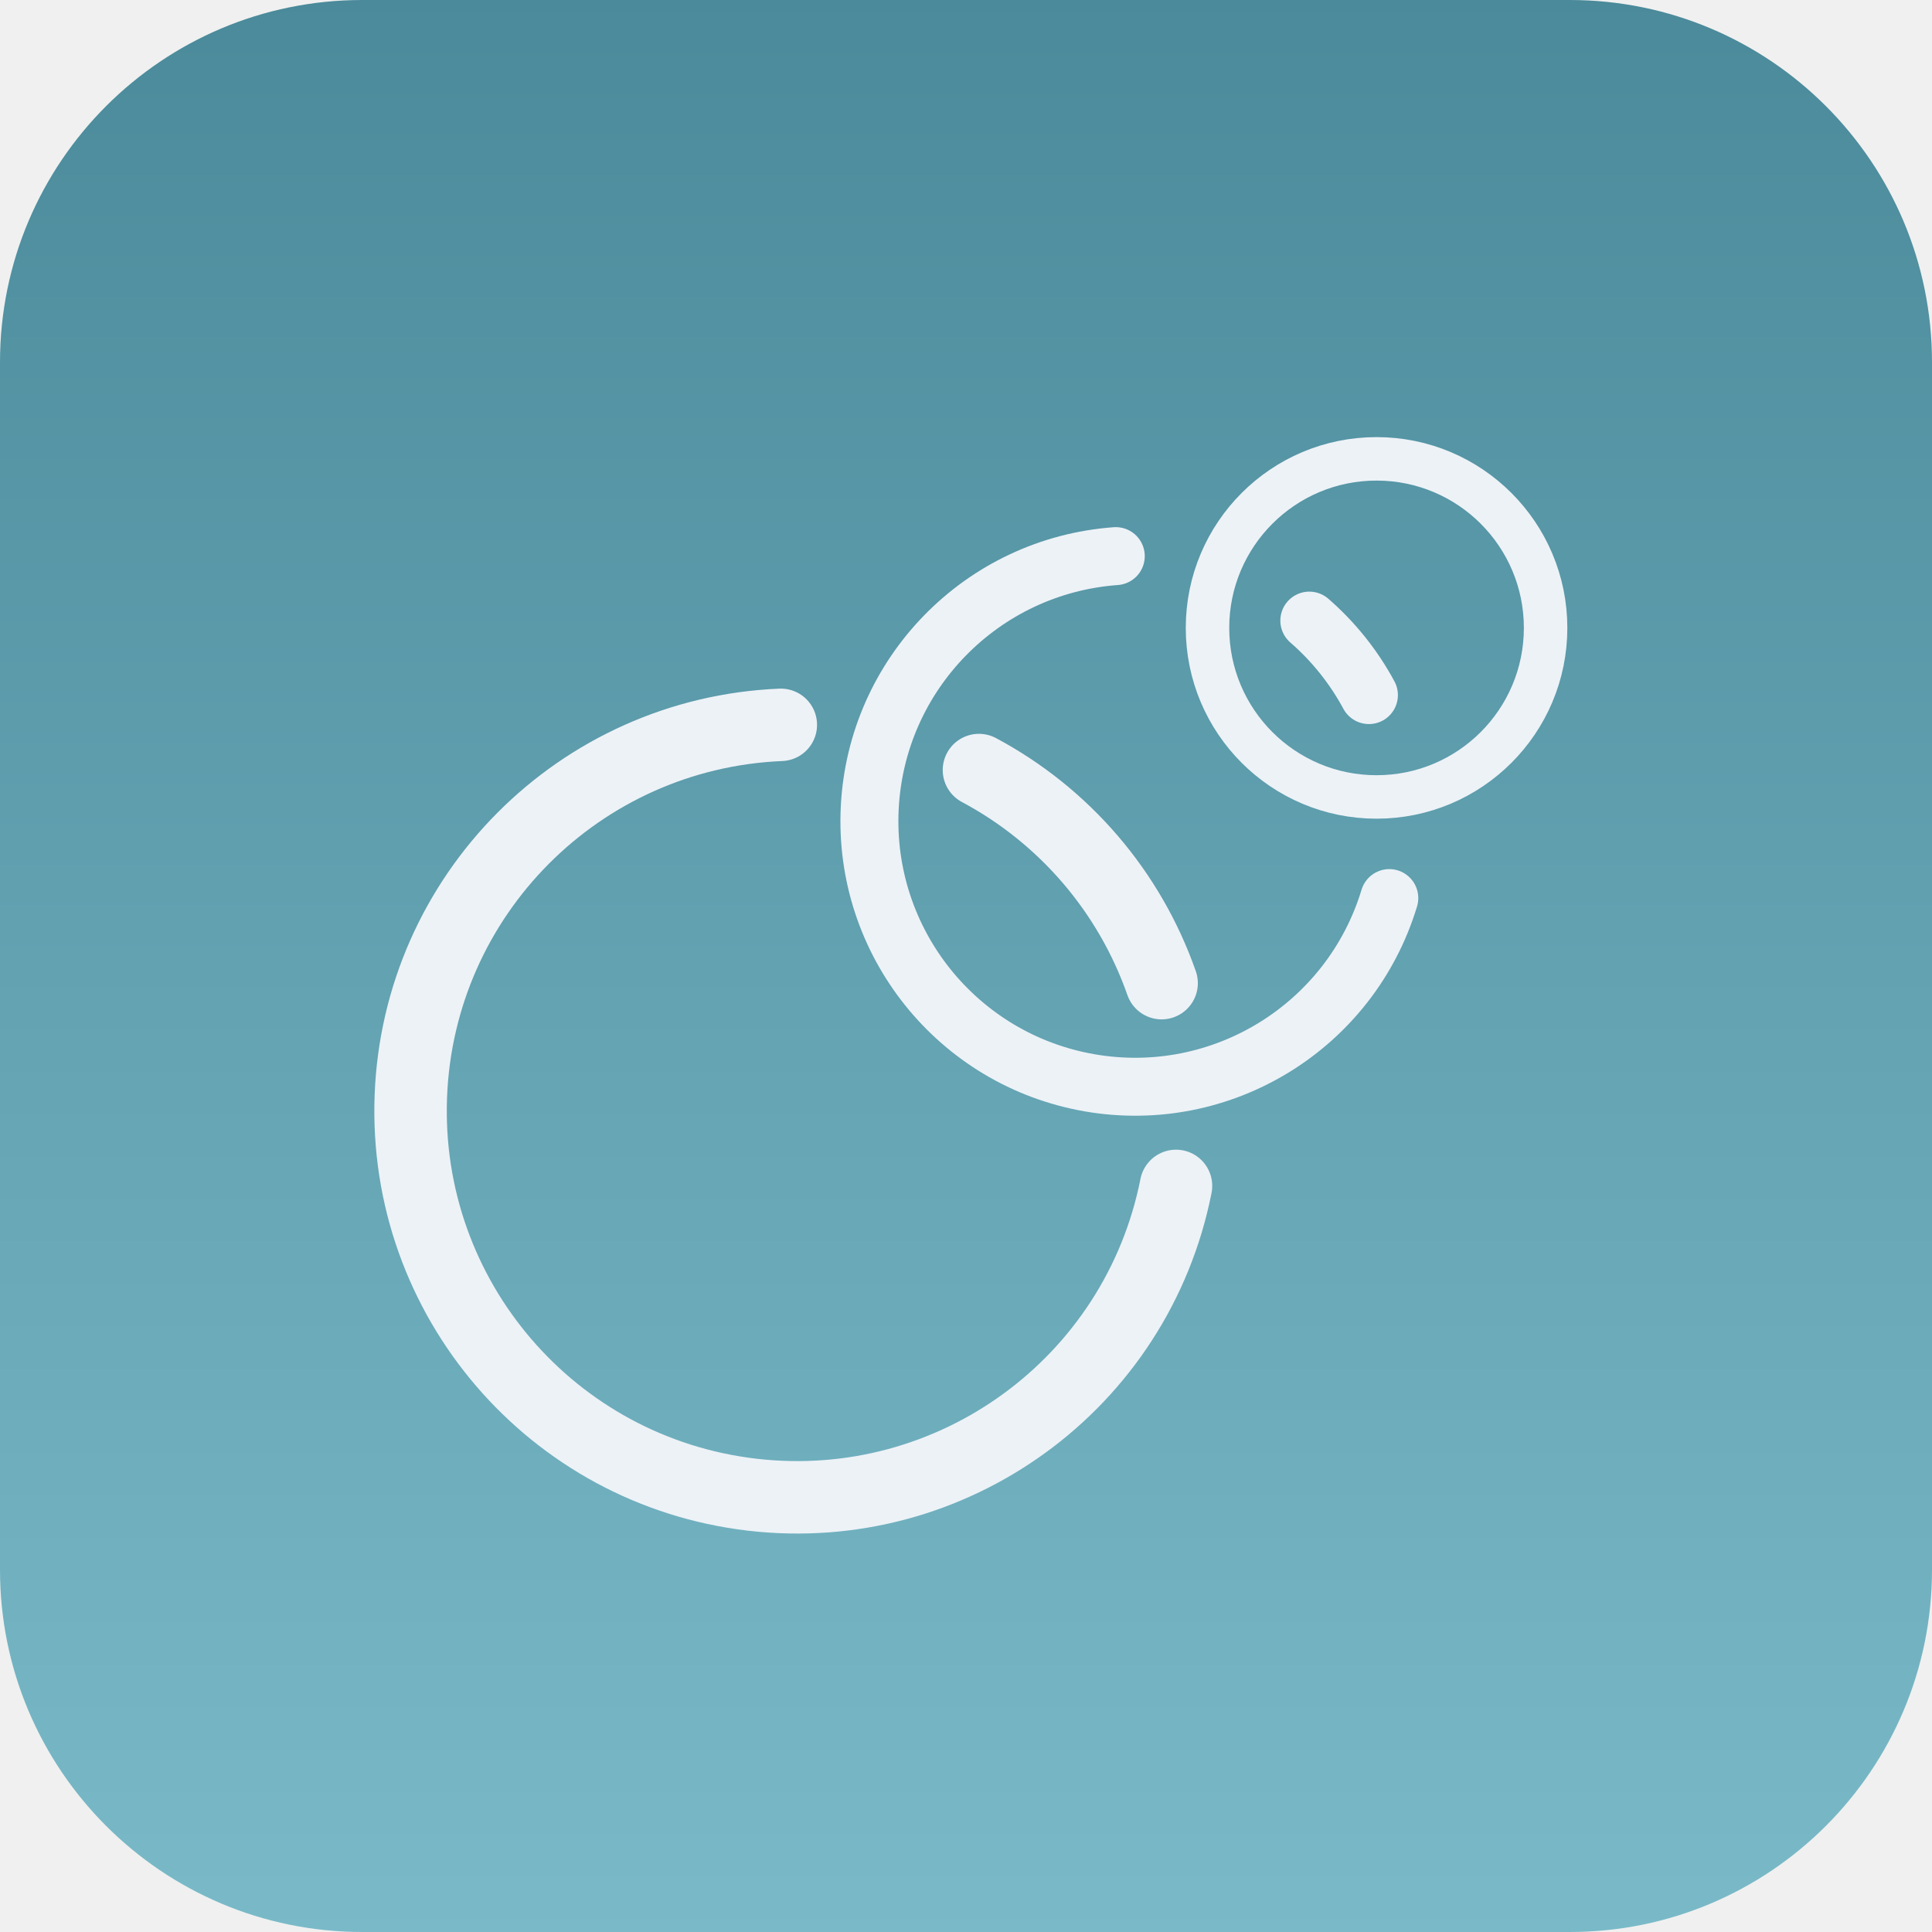
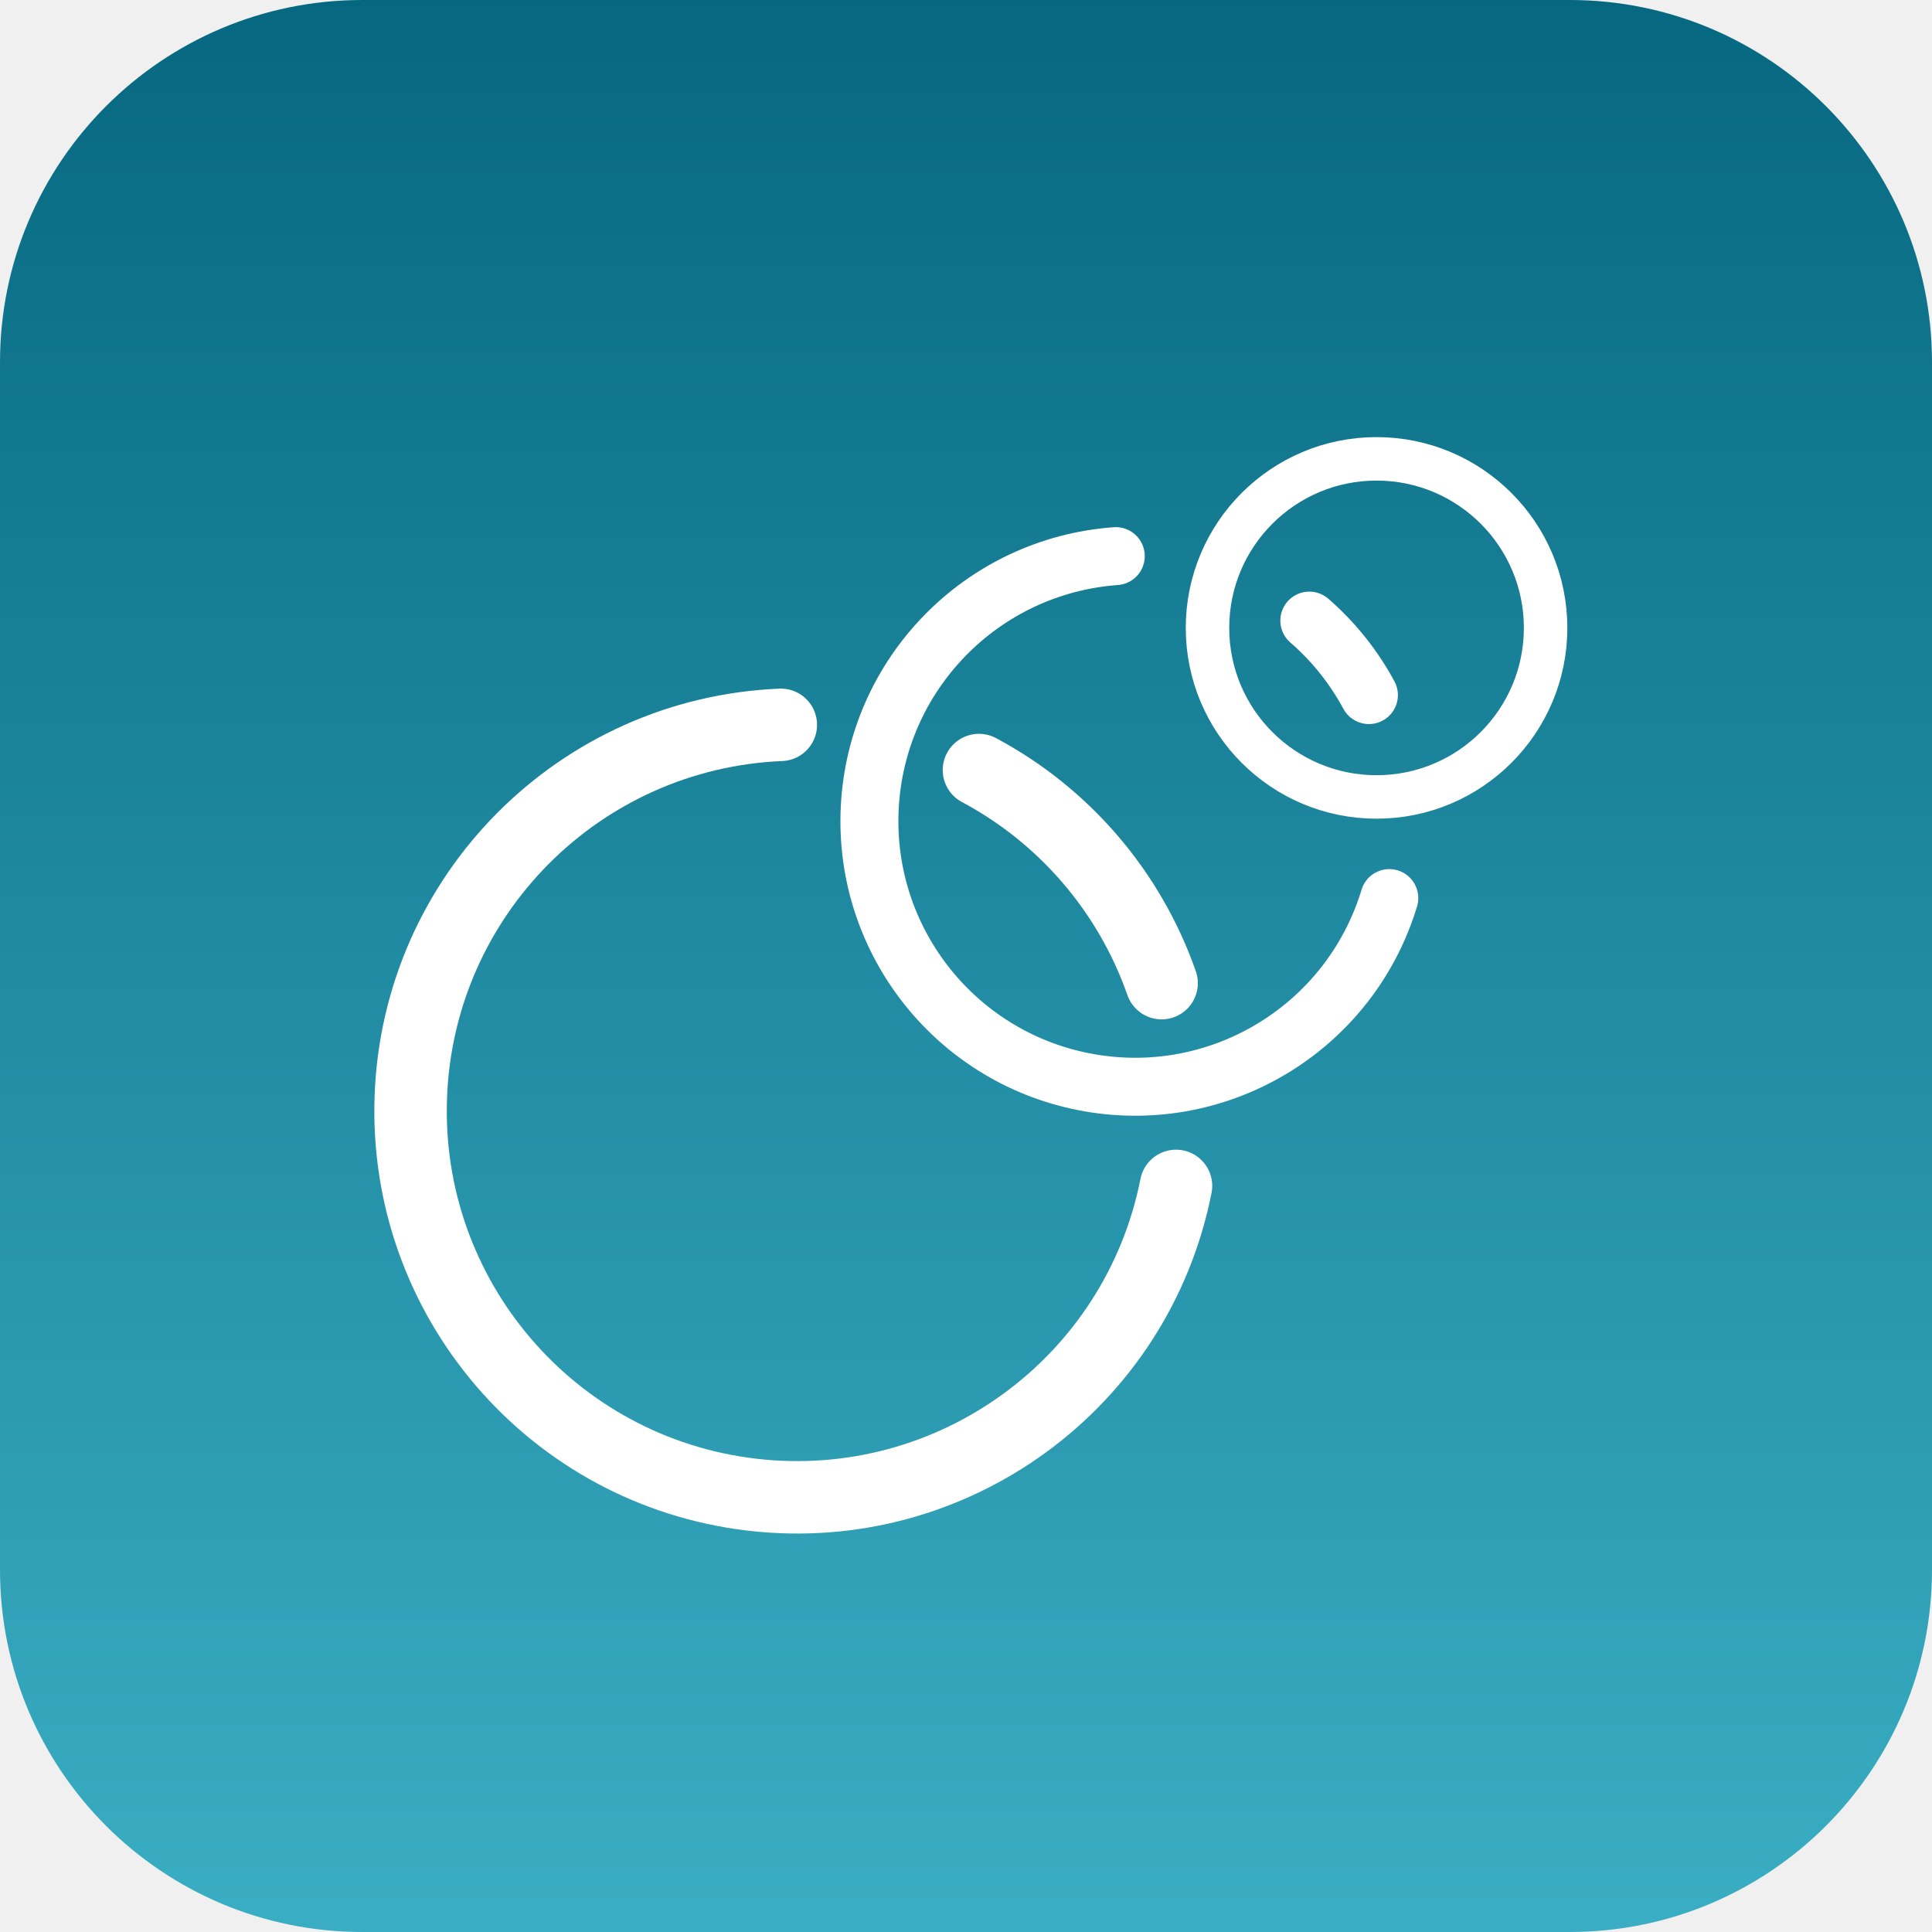
<svg xmlns="http://www.w3.org/2000/svg" width="32" height="32" viewBox="0 0 32 32" fill="none">
  <defs>
    <linearGradient id="bg" x1="0" y1="0" x2="0" y2="1">
-       <stop offset="0%" stop-color="#4A8A9A" />
-       <stop offset="100%" stop-color="#7ABAC8" />
+       <stop offset="0%" stop-color="#066880" />
+       <stop offset="100%" stop-color="#3AAEC4" />
    </linearGradient>
  </defs>
  <rect width="32" height="32" rx="6" fill="url(#bg)" />
  <g transform="translate(16, 16) scale(0.8) translate(-12.5, -17)">
-     <path d="M 16.848 21.553 A 8 8 0 1 1 8.666 12.007" stroke="#EDF2F7" stroke-width="1.5" fill="none" stroke-linecap="round" />
-     <path d="M 12.768 12.943 A 8 8 0 0 1 16.55 17.355" stroke="#EDF2F7" stroke-width="1.5" fill="none" stroke-linecap="round" />
-     <path d="M 21.264 15.594 A 5.5 5.5 0 1 1 15.601 8.514" stroke="#EDF2F7" stroke-width="1.2" fill="none" stroke-linecap="round" />
-     <path d="M 19.608 9.849 A 5.5 5.5 0 0 1 20.842 11.391" stroke="#EDF2F7" stroke-width="1.2" fill="none" stroke-linecap="round" />
-     <circle cx="21" cy="10" r="3.5" stroke="#EDF2F7" stroke-width="0.9" fill="none" />
+     <path d="M 16.848 21.553 A 8 8 0 1 1 8.666 12.007" stroke="#FFFFFF" stroke-width="1.5" fill="none" stroke-linecap="round" />
+     <path d="M 12.768 12.943 A 8 8 0 0 1 16.55 17.355" stroke="#FFFFFF" stroke-width="1.5" fill="none" stroke-linecap="round" />
+     <path d="M 21.264 15.594 A 5.5 5.5 0 1 1 15.601 8.514" stroke="#FFFFFF" stroke-width="1.2" fill="none" stroke-linecap="round" />
+     <path d="M 19.608 9.849 A 5.5 5.5 0 0 1 20.842 11.391" stroke="#FFFFFF" stroke-width="1.2" fill="none" stroke-linecap="round" />
+     <circle cx="21" cy="10" r="3.5" stroke="#FFFFFF" stroke-width="0.9" fill="none" />
  </g>
</svg>
